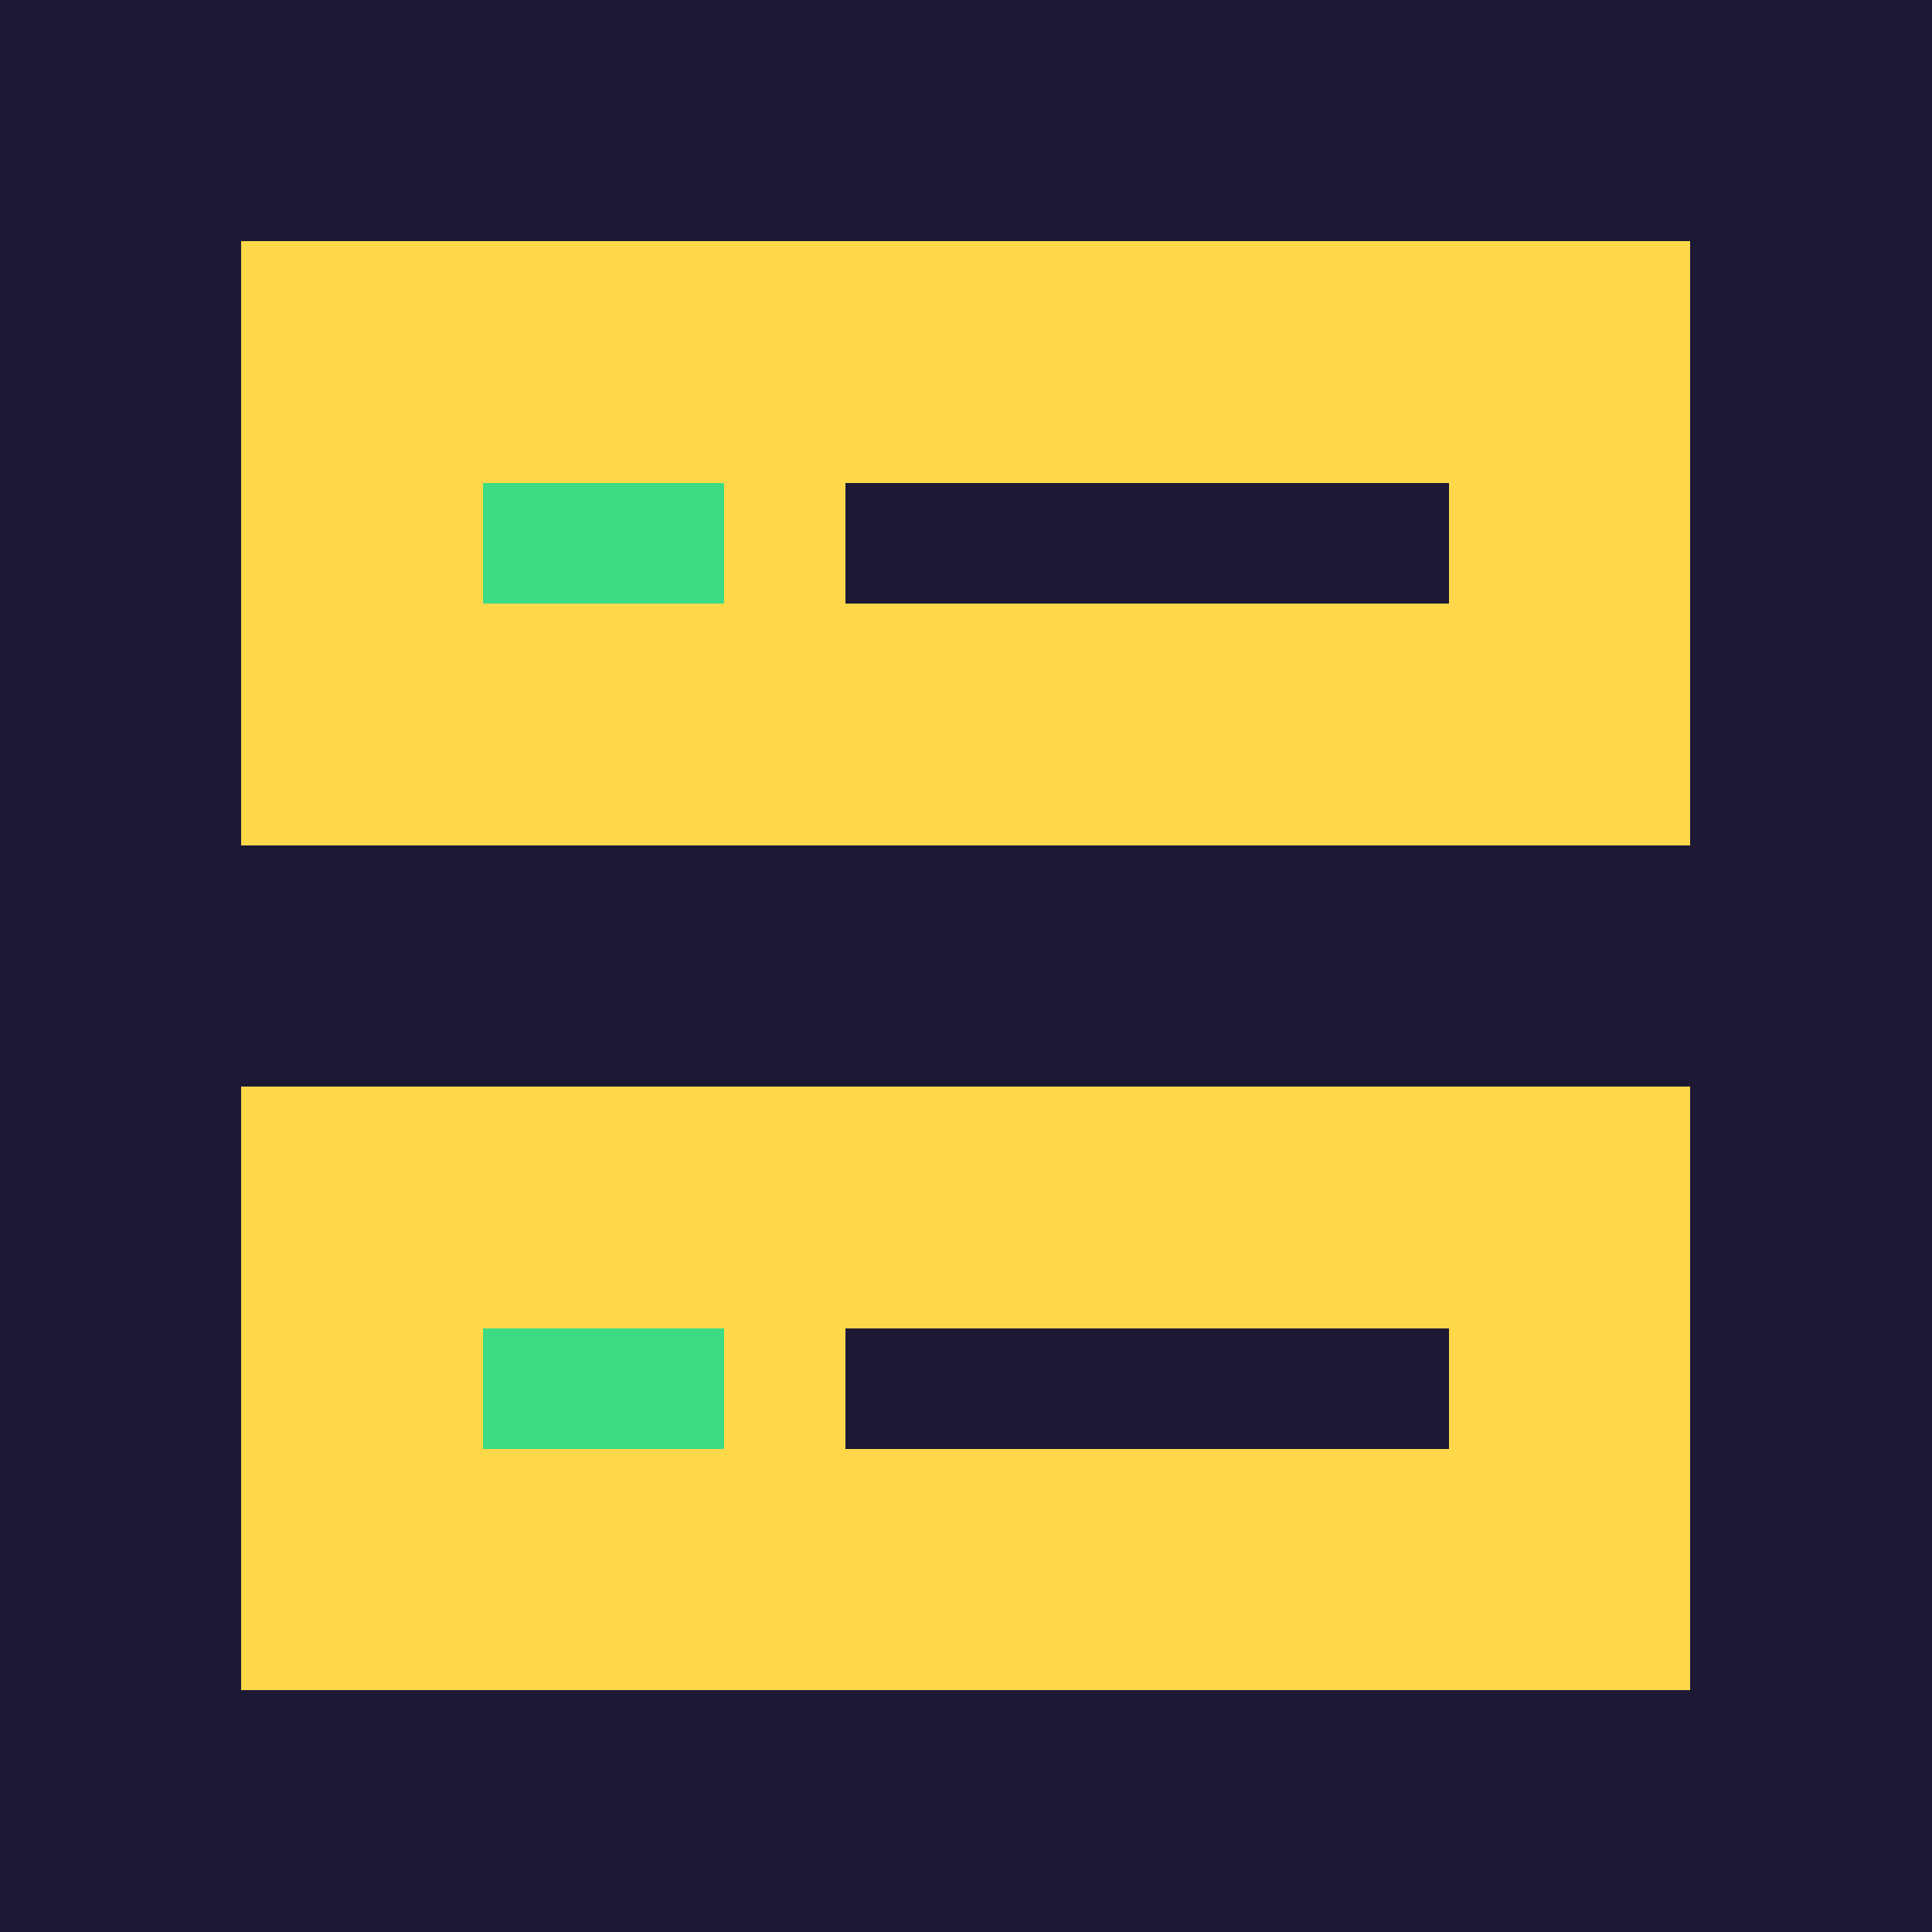
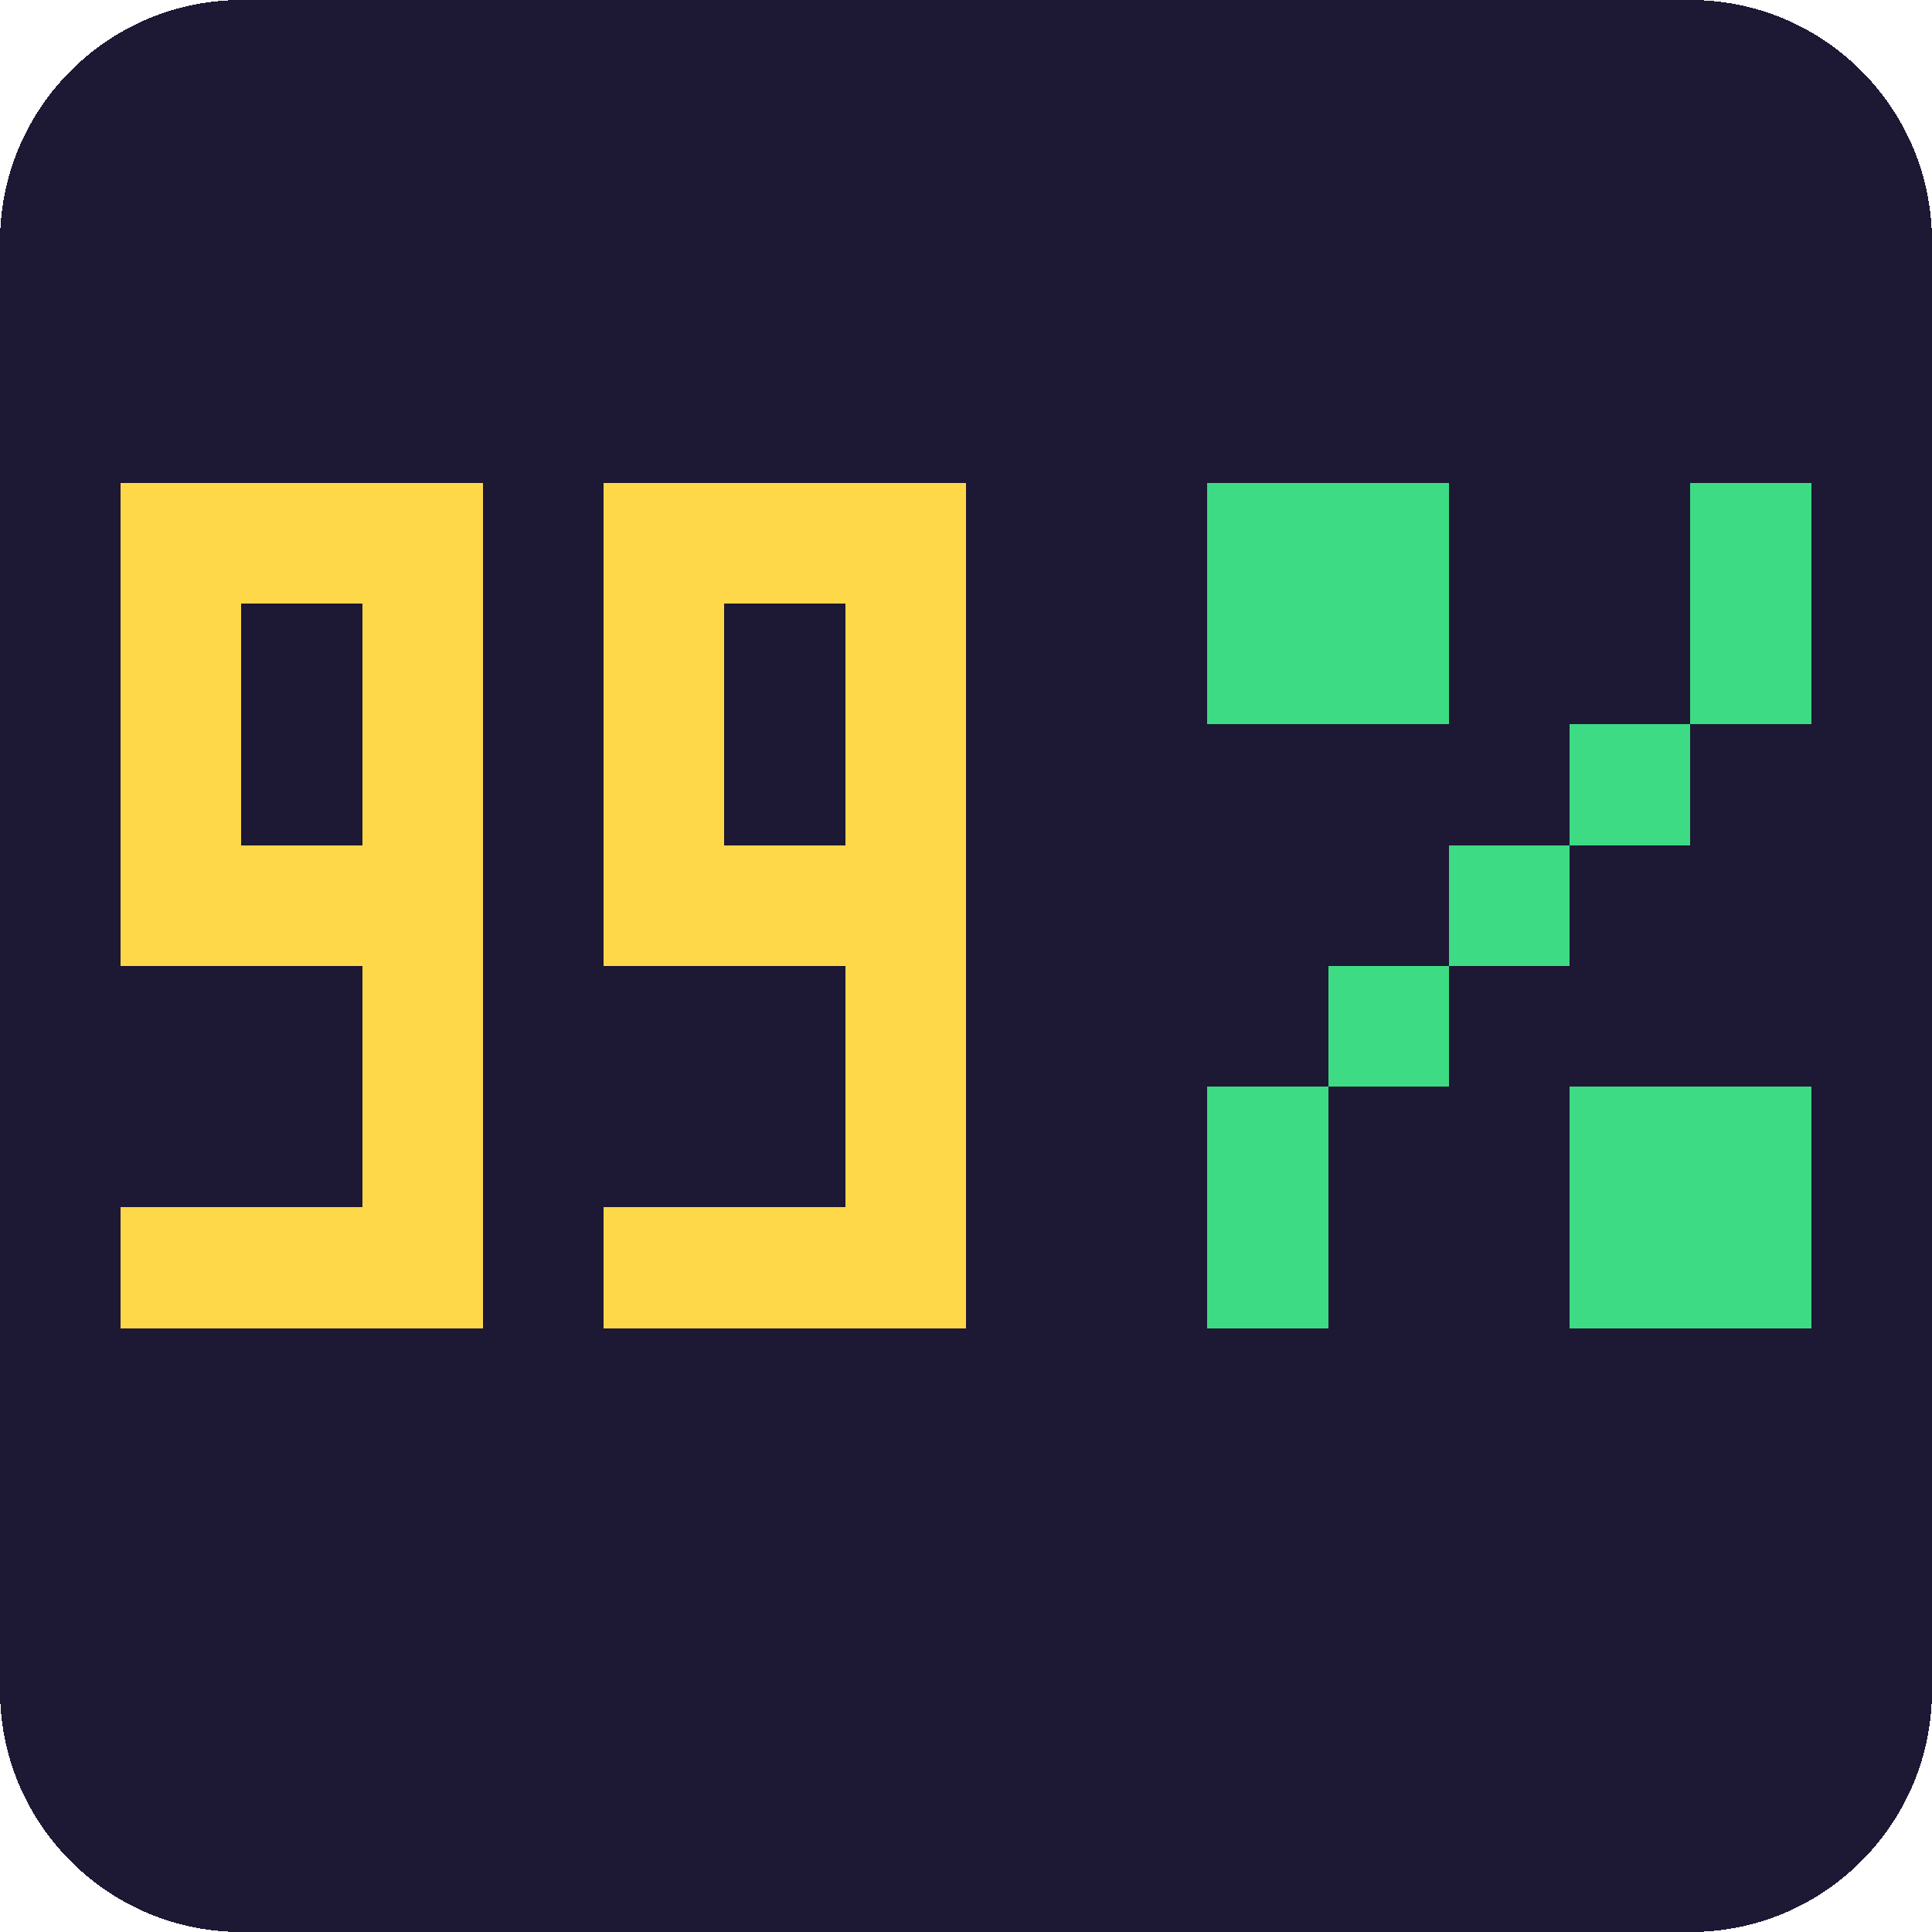
<svg xmlns="http://www.w3.org/2000/svg" viewBox="0 0 16 16" shape-rendering="crispEdges">
-   <rect width="16" height="16" fill="#1d1834" />
-   <rect x="2" y="2" width="12" height="5" fill="#ffd84a" />
-   <rect x="2" y="9" width="12" height="5" fill="#ffd84a" />
-   <rect x="7" y="4" width="5" height="1" fill="#1d1834" />
-   <rect x="7" y="11" width="5" height="1" fill="#1d1834" />
-   <rect x="4" y="4" width="2" height="1" fill="#3ddc84" />
-   <rect x="4" y="11" width="2" height="1" fill="#3ddc84" />
+   <rect width="16" height="16" rx="2" fill="#1d1834" />
+   <path fill="#ffd84a" fill-rule="evenodd" d="M1 4h3v7H1v-1h2V8H1Zm1 1v2h1V5ZM5 4h3v7H5v-1h2V8H5Zm1 1v2h1V5Z" />
+   <path fill="#3ddc84" d="M10 4h2v2h-2Zm3 5h2v2h-2ZM14 4h1v2h-1v1h-1v1h-1v1h-1v2h-1V9h1V8h1V7h1V6h1Z" />
</svg>
